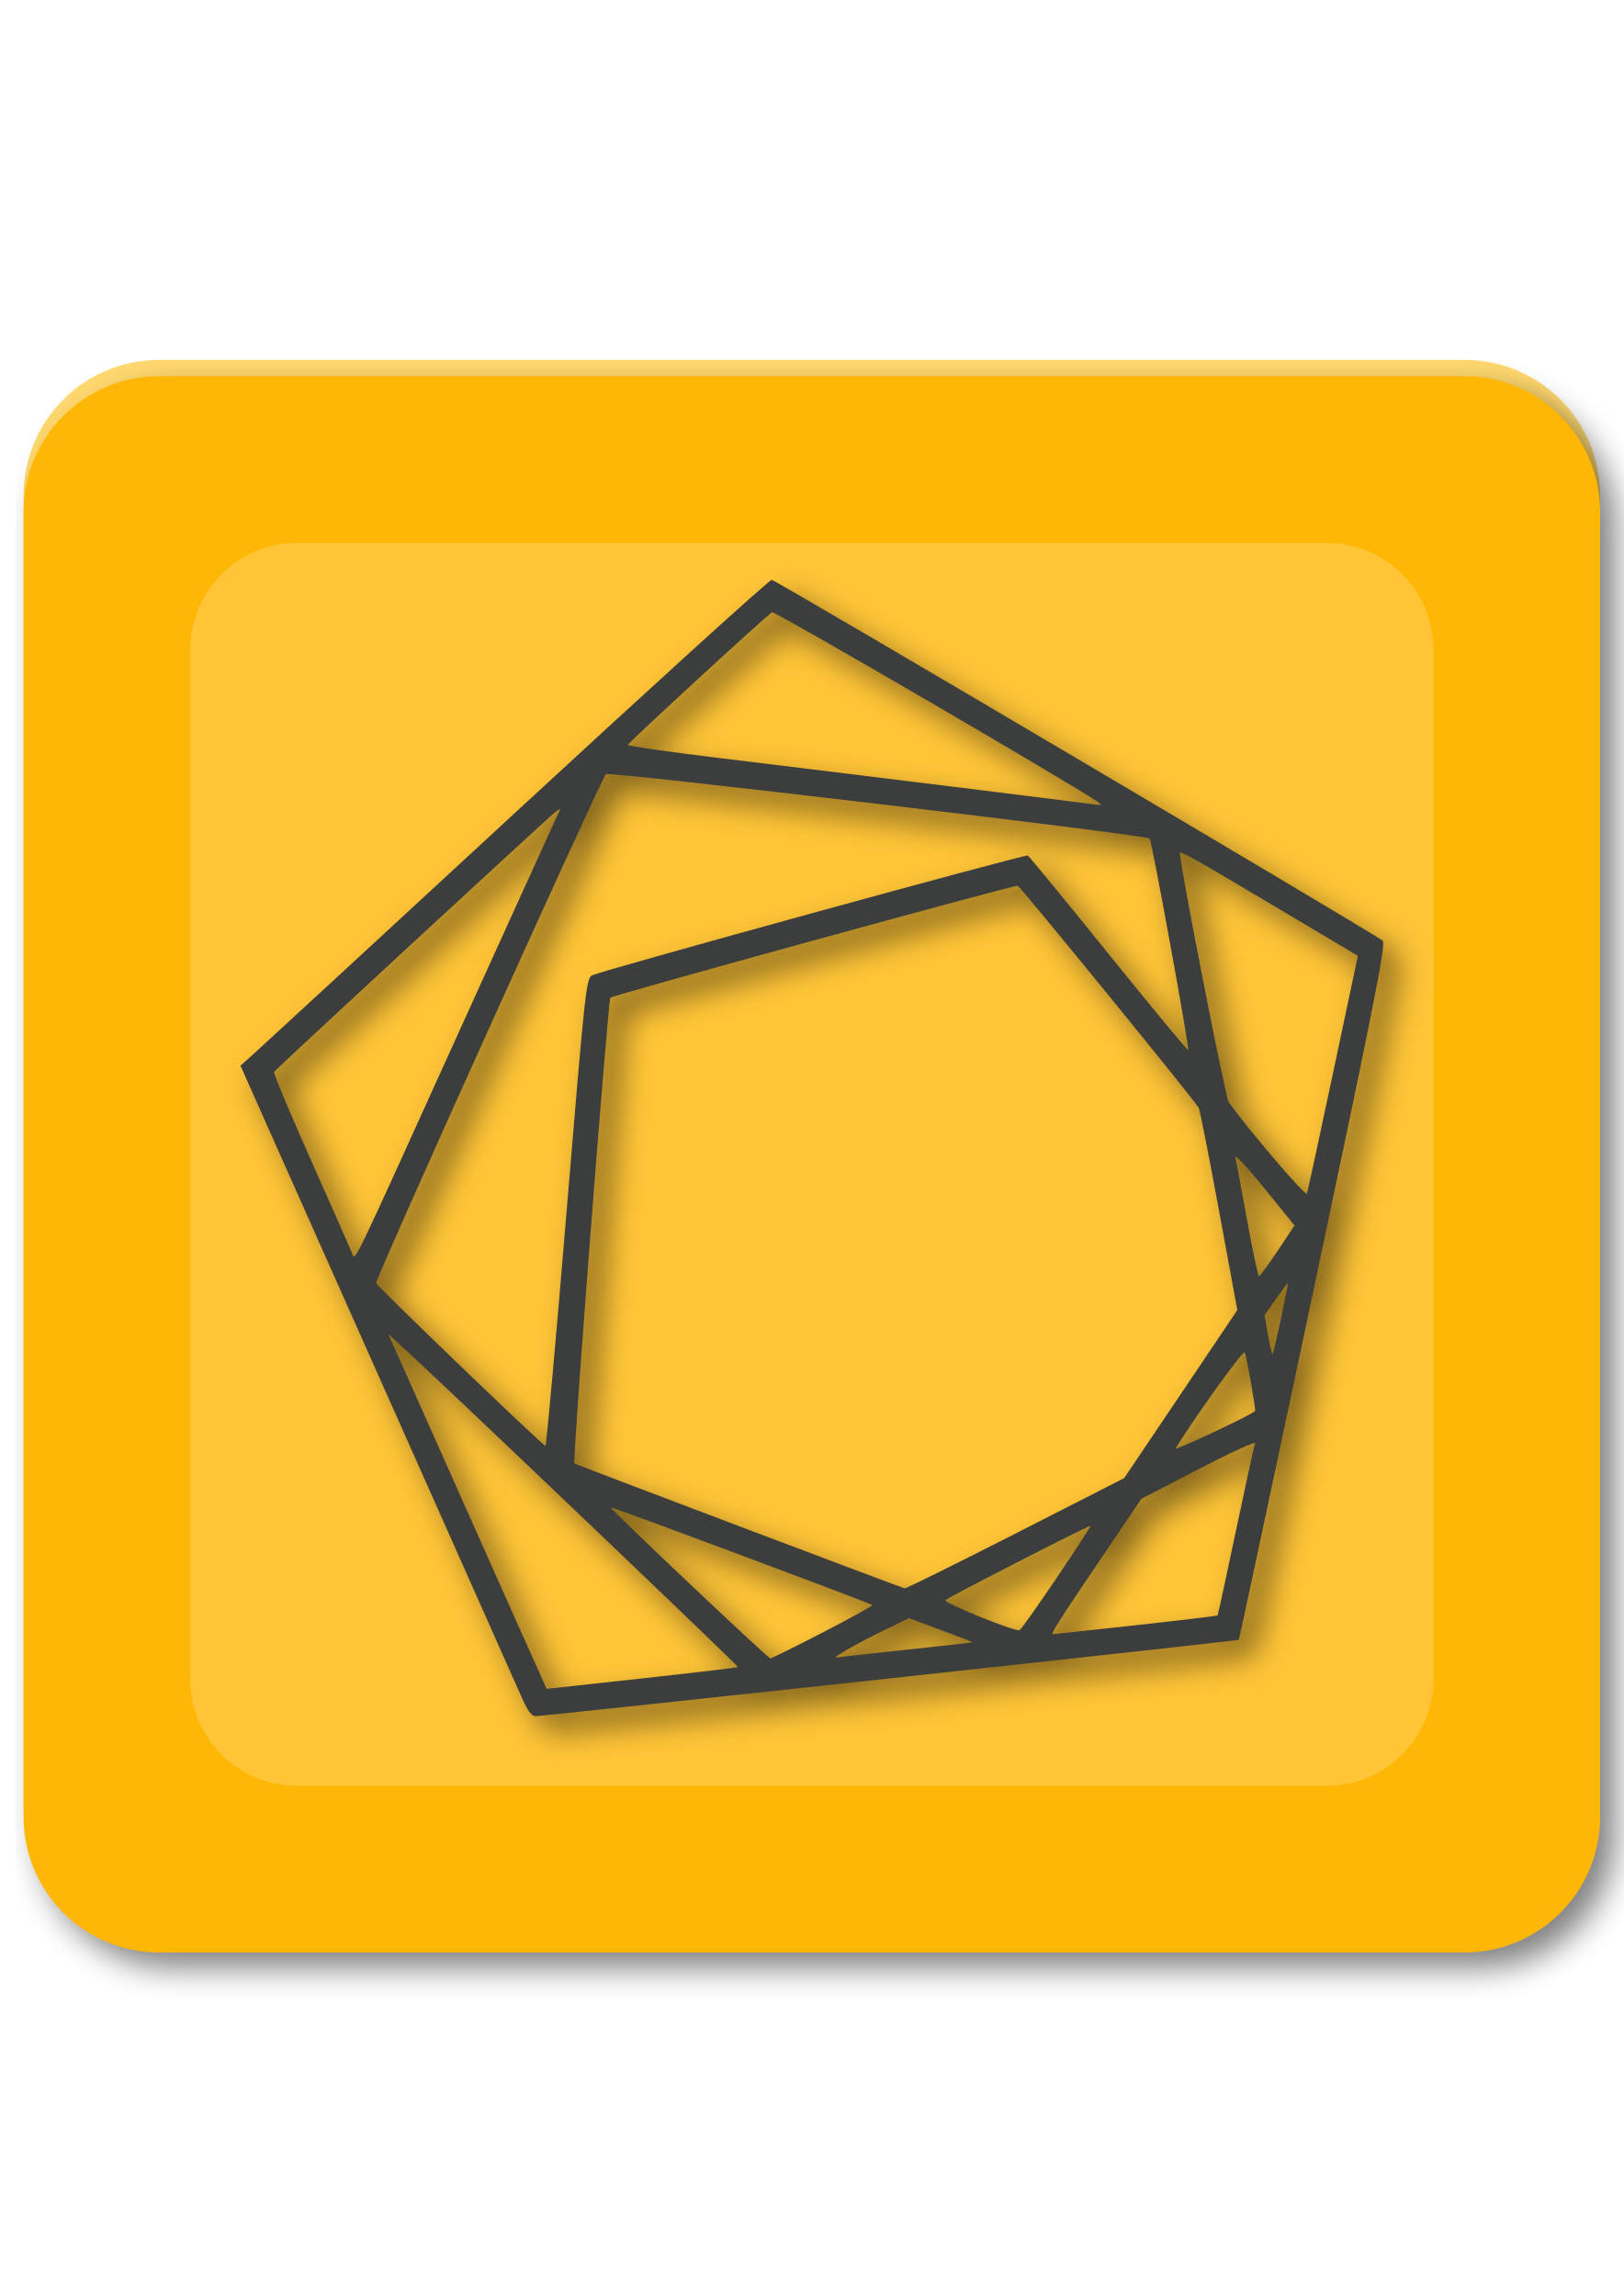
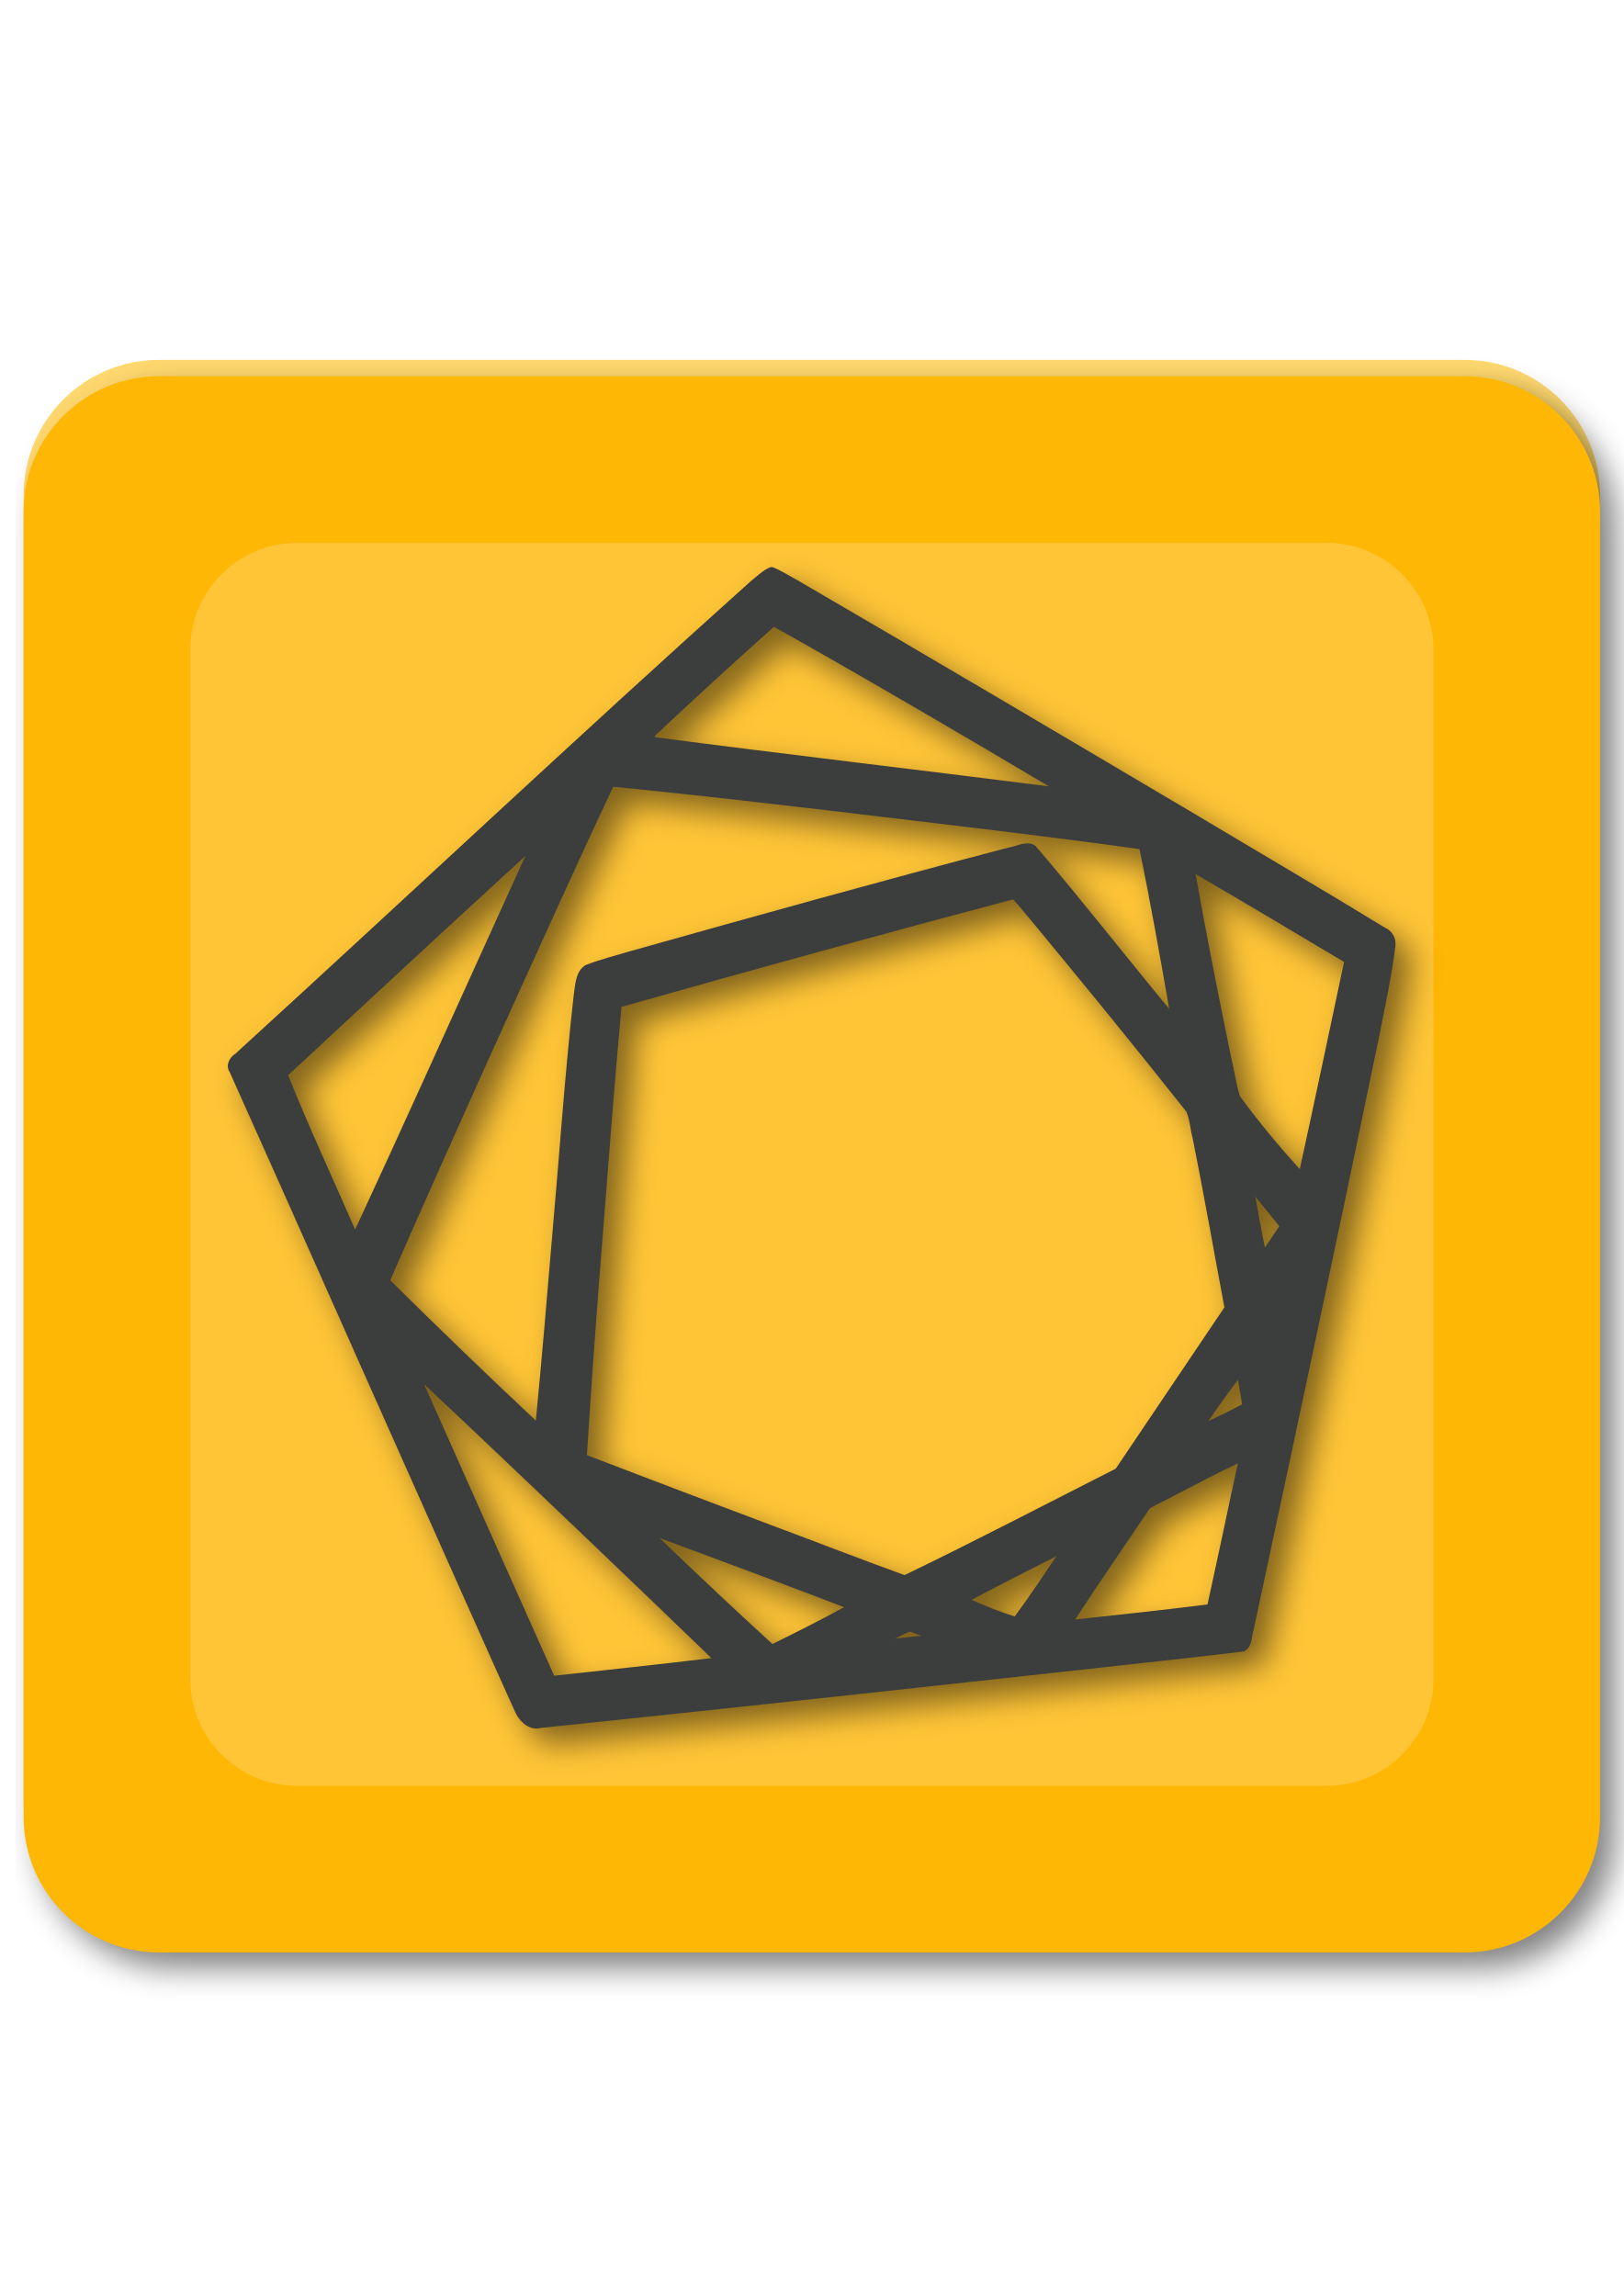
<svg xmlns="http://www.w3.org/2000/svg" width="210mm" height="297mm" viewBox="0 0 210 297" version="1.1" id="svg1">
  <defs id="defs1">
    <filter style="color-interpolation-filters:sRGB;" id="filter28" x="-0.024" y="-0.024" width="1.057" height="1.057">
      <feFlood result="flood" in="SourceGraphic" flood-opacity="0.498" flood-color="rgb(0,0,0)" id="feFlood27" />
      <feGaussianBlur result="blur" in="SourceGraphic" stdDeviation="2" id="feGaussianBlur27" />
      <feOffset result="offset" in="blur" dx="2" dy="2" id="feOffset27" />
      <feComposite result="comp1" operator="in" in="flood" in2="offset" id="feComposite27" />
      <feComposite result="comp2" operator="over" in="SourceGraphic" in2="comp1" id="feComposite28" />
    </filter>
-     <filter style="color-interpolation-filters:sRGB;" id="filter36" x="-0.032" y="-0.033" width="1.078" height="1.079">
+     <filter style="color-interpolation-filters:sRGB;" id="filter36" x="-0.032" y="-0.032" width="1.077" height="1.077">
      <feFlood result="flood" in="SourceGraphic" flood-opacity="0.498" flood-color="rgb(0,0,0)" id="feFlood35" />
      <feGaussianBlur result="blur" in="SourceGraphic" stdDeviation="2" id="feGaussianBlur35" />
      <feOffset result="offset" in="blur" dx="2" dy="2" id="feOffset35" />
      <feComposite result="comp1" operator="in" in="flood" in2="offset" id="feComposite35" />
      <feComposite result="comp2" operator="over" in="SourceGraphic" in2="comp1" id="feComposite36" />
    </filter>
  </defs>
  <g id="layer1">
    <rect style="display:inline;fill:#ffd86e;fill-opacity:1;stroke-width:0.464" id="rect27" width="203.891" height="203.891" x="3.054" y="46.554" rx="17.519" ry="17.519" />
    <rect style="display:inline;fill:#ffb706;fill-opacity:1;stroke-width:0.464;filter:url(#filter28)" id="rect27-7" width="203.891" height="203.891" x="3.054" y="48.671" rx="17.519" ry="17.519" />
    <rect style="fill:#ffc537;fill-opacity:1;stroke-width:0.366" id="rect27-7-2" width="160.785" height="160.785" x="24.607" y="70.224" rx="13.815" ry="13.815" />
-     <path style="display:inline;fill:#3c3d3d;stroke-width:0.393;filter:url(#filter36);fill-opacity:1" d="m 67.554,219.74 c -0.548,-1.242 -8.974,-20.175 -18.724,-42.074 l -17.728,-39.817 1.584,-1.41 c 0.871,-0.776 16.212,-14.927 34.091,-31.447 17.879,-16.52 32.744,-30.013 33.033,-29.984 0.572,0.057 78.156,45.891 79.019,46.682 0.438,0.401 -1.091,8.12 -8.986,45.389 -5.232,24.699 -9.563,44.966 -9.624,45.038 -0.115,0.137 -89.762,9.869 -90.977,9.876 -0.467,0.003 -1.016,-0.73 -1.689,-2.253 z m 15.475,-2.625 c 6.77,-0.741 12.359,-1.404 12.42,-1.472 0.102,-0.115 -34.564,-33.211 -41.962,-40.062 l -3.272,-3.03 10.226,22.956 c 5.624,12.626 10.238,22.956 10.252,22.956 0.015,-2e-4 5.566,-0.607 12.336,-1.349 z m 23.402,-5.958 c 3.598,-1.859 6.474,-3.449 6.391,-3.532 -0.254,-0.254 -33.75,-12.763 -33.845,-12.639 -0.127,0.165 20.353,19.543 20.659,19.547 0.14,8.5e-4 3.197,-1.517 6.795,-3.377 z m 11.404,2.178 c 4.318,-0.453 7.883,-0.855 7.921,-0.893 0.038,-0.039 -1.792,-0.757 -4.067,-1.596 l -4.137,-1.527 -3.139,1.53 c -1.727,0.841 -3.96,2.015 -4.962,2.608 -1.64,0.97 -1.705,1.06 -0.645,0.89 0.648,-0.104 4.711,-0.559 9.029,-1.012 z m 29.003,-3.096 c 5.801,-0.637 10.59,-1.211 10.642,-1.276 0.052,-0.065 1.115,-4.978 2.364,-10.916 1.249,-5.939 2.364,-11.046 2.479,-11.35 0.115,-0.304 -3.147,1.187 -7.248,3.313 l -7.456,3.866 -5.763,8.532 c -5.165,7.647 -6.011,8.989 -5.665,8.989 0.054,-5e-5 4.845,-0.521 10.646,-1.157 z m -10.197,-6.101 c 2.477,-3.668 4.462,-6.71 4.412,-6.761 -0.134,-0.134 -18.354,9.196 -18.77,9.612 -0.324,0.324 8.898,4.073 9.575,3.893 0.154,-0.041 2.306,-3.076 4.783,-6.744 z m -5.269,-5.781 14.017,-7.149 7.322,-10.871 7.321,-10.871 -2.373,-12.878 c -1.305,-7.083 -2.486,-13.065 -2.623,-13.293 -0.729,-1.214 -23.03,-28.575 -23.408,-28.72 -0.359,-0.138 -52.485,14.189 -52.686,14.481 -0.319,0.463 -4.934,60.145 -4.659,60.257 2.561,1.037 42.47,16.127 42.724,16.155 0.192,0.021 6.656,-3.179 14.365,-7.111 z m 30.951,-15.82 c 0.128,-0.115 -1.02,-6.711 -1.325,-7.612 -0.14,-0.414 -6.532,8.463 -8.959,12.442 -0.234,0.384 9.649,-4.259 10.284,-4.831 z m -89.048,-25.762 c 2.399,-28.913 2.549,-30.293 3.316,-30.616 1.932,-0.813 56.022,-15.684 56.338,-15.488 0.193,0.119 4.907,5.864 10.475,12.765 5.568,6.901 10.189,12.482 10.27,12.402 0.195,-0.195 -4.694,-27.045 -4.984,-27.371 -0.42,-0.472 -69.949,-8.708 -70.326,-8.33 -0.646,0.646 -29.872,65.382 -29.722,65.833 0.156,0.469 21.539,21.032 21.904,21.064 0.12,0.011 1.349,-13.606 2.73,-30.259 z m 92.404,13.769 c 0.524,-2.474 0.926,-4.529 0.893,-4.569 -0.033,-0.039 -0.727,0.882 -1.541,2.048 l -1.481,2.119 0.451,2.587 c 0.248,1.423 0.512,2.526 0.588,2.45 0.075,-0.075 0.566,-2.161 1.09,-4.635 z m -0.433,-8.752 2.178,-3.273 -3.949,-4.874 c -2.176,-2.685 -3.843,-4.451 -3.712,-3.933 0.131,0.518 0.82,4.184 1.533,8.147 0.712,3.963 1.402,7.206 1.533,7.206 0.131,0 1.219,-1.473 2.417,-3.273 z M 59.725,132.672 c 6.85,-15.117 12.558,-27.661 12.684,-27.877 0.126,-0.216 -0.113,-0.128 -0.53,0.196 -1.074,0.835 -36.212,33.304 -36.431,33.665 -0.1,0.164 2.07,5.356 4.822,11.539 2.752,6.182 5.134,11.571 5.292,11.975 0.387,0.986 -0.327,2.474 14.162,-29.498 z m 112.692,6.086 3.204,-15.117 -9.319,-5.544 c -12.319,-7.328 -13.719,-8.118 -13.707,-7.736 0.056,1.819 5.897,31.621 6.309,32.197 2.679,3.735 9.982,12.28 10.128,11.851 0.1,-0.294 1.623,-7.337 3.385,-15.651 z m -30.257,-34.894 c -1.182,-1.082 -41.906,-24.827 -42.3,-24.664 -0.516,0.213 -18.467,16.729 -18.648,17.156 -0.06,0.142 5.417,0.927 12.172,1.745 14.152,1.713 48.711,5.987 48.973,6.057 0.097,0.026 0.008,-0.107 -0.196,-0.295 z" id="path1" />
+     <path id="path1" style="display:inline;fill:#3c3d3d;fill-opacity:1;stroke-width:0.393;filter:url(#filter36)" d="m 99.666,73.359 c -0.992,0.378 -1.776,1.203 -2.608,1.857 -22.428,20.11 -44.361,40.773 -66.607,61.082 -0.787,0.487 -1.324,1.542 -0.741,2.391 8.34,18.583 16.573,37.221 24.878,55.822 4.034,9.032 8.031,18.083 12.108,27.094 0.571,1.186 1.813,2.27 3.215,1.917 27.434,-2.853 54.851,-5.869 82.267,-8.89 2.9,-0.323 5.798,-0.661 8.694,-1.013 1.131,-0.507 0.961,-1.9 1.284,-2.889 5.459,-25.495 10.911,-50.992 16.189,-76.524 0.773,-3.945 1.638,-7.882 2.137,-11.87 0.09,-0.968 -0.413,-1.94 -1.33,-2.314 -8.167,-5 -16.439,-9.829 -24.657,-14.746 -17.126,-10.138 -34.261,-20.269 -51.458,-30.28 -1.028,-0.551 -2.031,-1.209 -3.11,-1.629 -0.086,0.003 -0.174,-0.023 -0.26,-0.008 z m 2.803,9.049 c 11.143,6.296 22.181,12.778 33.188,19.309 -16.978,-2.151 -34.008,-4.143 -50.958,-6.354 -0.172,-0.229 0.806,-0.818 1.083,-1.187 4.703,-4.425 9.48,-8.79 14.304,-13.088 0.794,0.44 1.589,0.88 2.383,1.32 z M 84.242,102.264 c 15.057,1.578 30.106,3.427 45.145,5.235 6.005,0.737 12.014,1.493 17.992,2.337 1.407,6.871 2.634,13.751 3.836,20.658 -5.797,-6.996 -11.385,-14.159 -17.281,-21.072 -1.096,-0.775 -2.371,0.037 -3.518,0.219 -16.343,4.282 -32.615,8.822 -48.881,13.392 -1.943,0.584 -3.933,1.076 -5.818,1.813 -1.325,0.835 -1.304,2.585 -1.522,3.923 -1.168,10.383 -1.856,20.814 -2.79,31.221 -0.666,7.927 -1.334,15.854 -2.102,23.772 -6.364,-5.96 -12.637,-12.017 -18.832,-18.152 7.574,-17.342 15.407,-34.571 23.249,-51.793 1.84,-4.026 3.696,-8.045 5.589,-12.047 1.645,0.165 3.289,0.329 4.934,0.494 z m -20.031,16.674 c -6.083,13.376 -12.088,26.79 -18.285,40.111 -2.897,-6.651 -5.982,-13.277 -8.662,-19.965 7.699,-7.133 15.384,-14.297 23.113,-21.403 2.52,-2.327 5.051,-4.641 7.576,-6.962 -1.247,2.74 -2.495,5.479 -3.742,8.219 z m 90.92,-5.576 c 6.267,3.635 12.472,7.372 18.703,11.066 -1.899,8.943 -3.779,17.889 -5.73,26.82 -2.718,-3.033 -5.359,-6.16 -7.742,-9.457 -0.519,-1.633 -0.728,-3.347 -1.13,-5.011 -1.627,-7.88 -3.198,-15.782 -4.595,-23.698 0.165,0.093 0.329,0.186 0.494,0.279 z m -21.814,5.654 c 6.778,8.189 13.504,16.426 20.1,24.762 0.501,1.071 0.508,2.294 0.827,3.425 1.466,7.292 2.741,14.604 4.113,21.913 -4.686,6.956 -9.371,13.911 -14.057,20.867 -9.09,4.615 -18.131,9.331 -27.311,13.766 -5.737,-2.08 -11.481,-4.314 -17.228,-6.457 -7.958,-2.994 -15.908,-6.015 -23.852,-9.055 0.941,-15.275 2.219,-30.526 3.415,-45.782 0.331,-4.071 0.691,-8.14 1.059,-12.208 16.842,-4.773 33.715,-9.424 50.629,-13.906 0.805,0.789 1.533,1.804 2.305,2.676 z m 30.332,37.361 c 0.603,0.744 1.204,1.488 1.807,2.232 -0.614,0.924 -1.253,1.894 -1.859,2.783 -0.45,-2.184 -0.841,-4.406 -1.254,-6.619 0.436,0.534 0.871,1.069 1.307,1.604 z m -3.254,23.725 c 0.086,0.543 0.169,1.035 0.24,1.568 -1.428,0.759 -2.884,1.462 -4.348,2.148 1.238,-1.81 2.512,-3.607 3.824,-5.336 0.094,0.54 0.189,1.079 0.283,1.619 z m -98.293,5.783 c 10.007,9.497 19.986,19.022 29.914,28.602 -6.775,0.812 -13.561,1.529 -20.344,2.277 -5.622,-12.572 -11.234,-25.147 -16.834,-37.729 2.421,2.283 4.842,4.566 7.264,6.85 z m 97.27,6.74 c -1.055,4.976 -2.104,9.953 -3.201,14.92 -5.697,0.721 -11.409,1.322 -17.117,1.945 3.141,-4.816 6.401,-9.554 9.619,-14.318 1.06,-0.707 2.27,-1.157 3.371,-1.802 2.675,-1.382 5.334,-2.797 8.059,-4.077 -0.243,1.111 -0.487,2.221 -0.73,3.332 z m -69.01,8.197 c 6.279,2.334 12.556,4.678 18.811,7.078 -3.054,1.66 -6.154,3.232 -9.275,4.76 -4.937,-4.501 -9.788,-9.095 -14.609,-13.719 1.691,0.627 3.383,1.254 5.074,1.881 z m 46.23,0.533 c -1.746,2.607 -3.494,5.213 -5.355,7.74 -1.901,-0.596 -3.757,-1.326 -5.572,-2.145 3.64,-1.929 7.282,-3.805 10.963,-5.65 z m -17.451,10.24 c -1.132,0.124 -2.263,0.247 -3.395,0.371 0.665,-0.266 1.319,-0.756 1.99,-0.889 0.468,0.173 0.936,0.345 1.404,0.518 z" />
  </g>
</svg>
